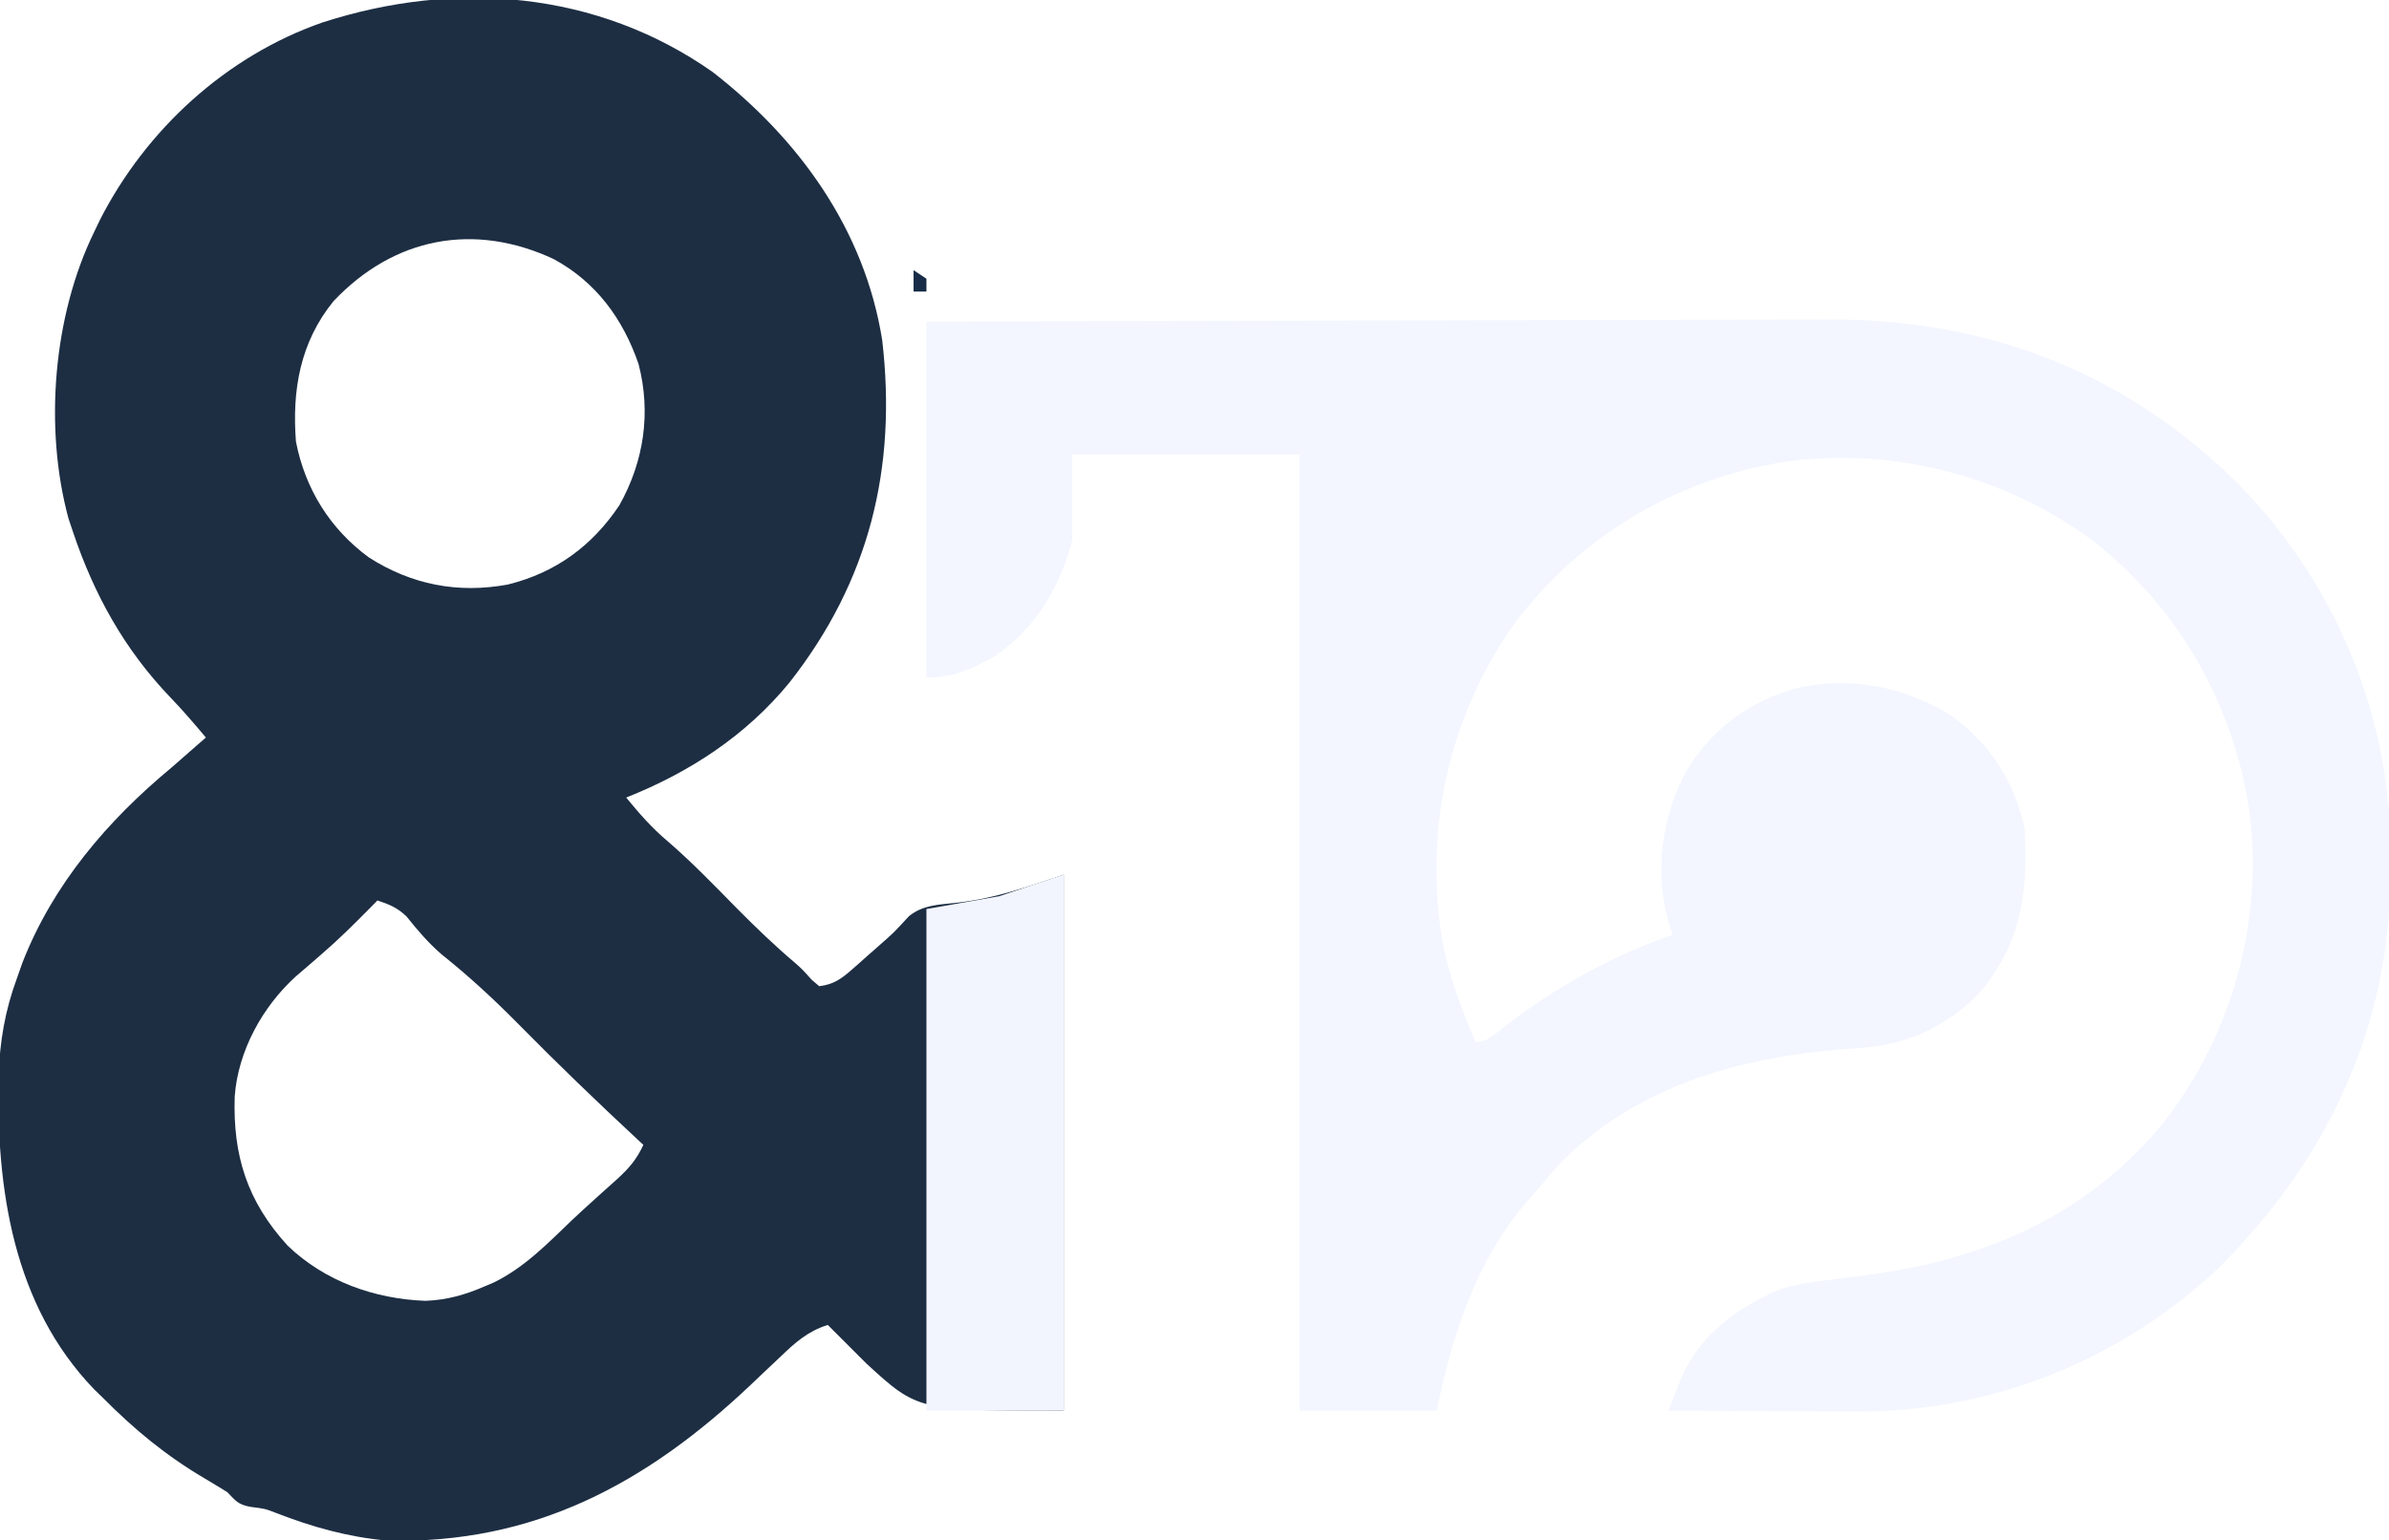
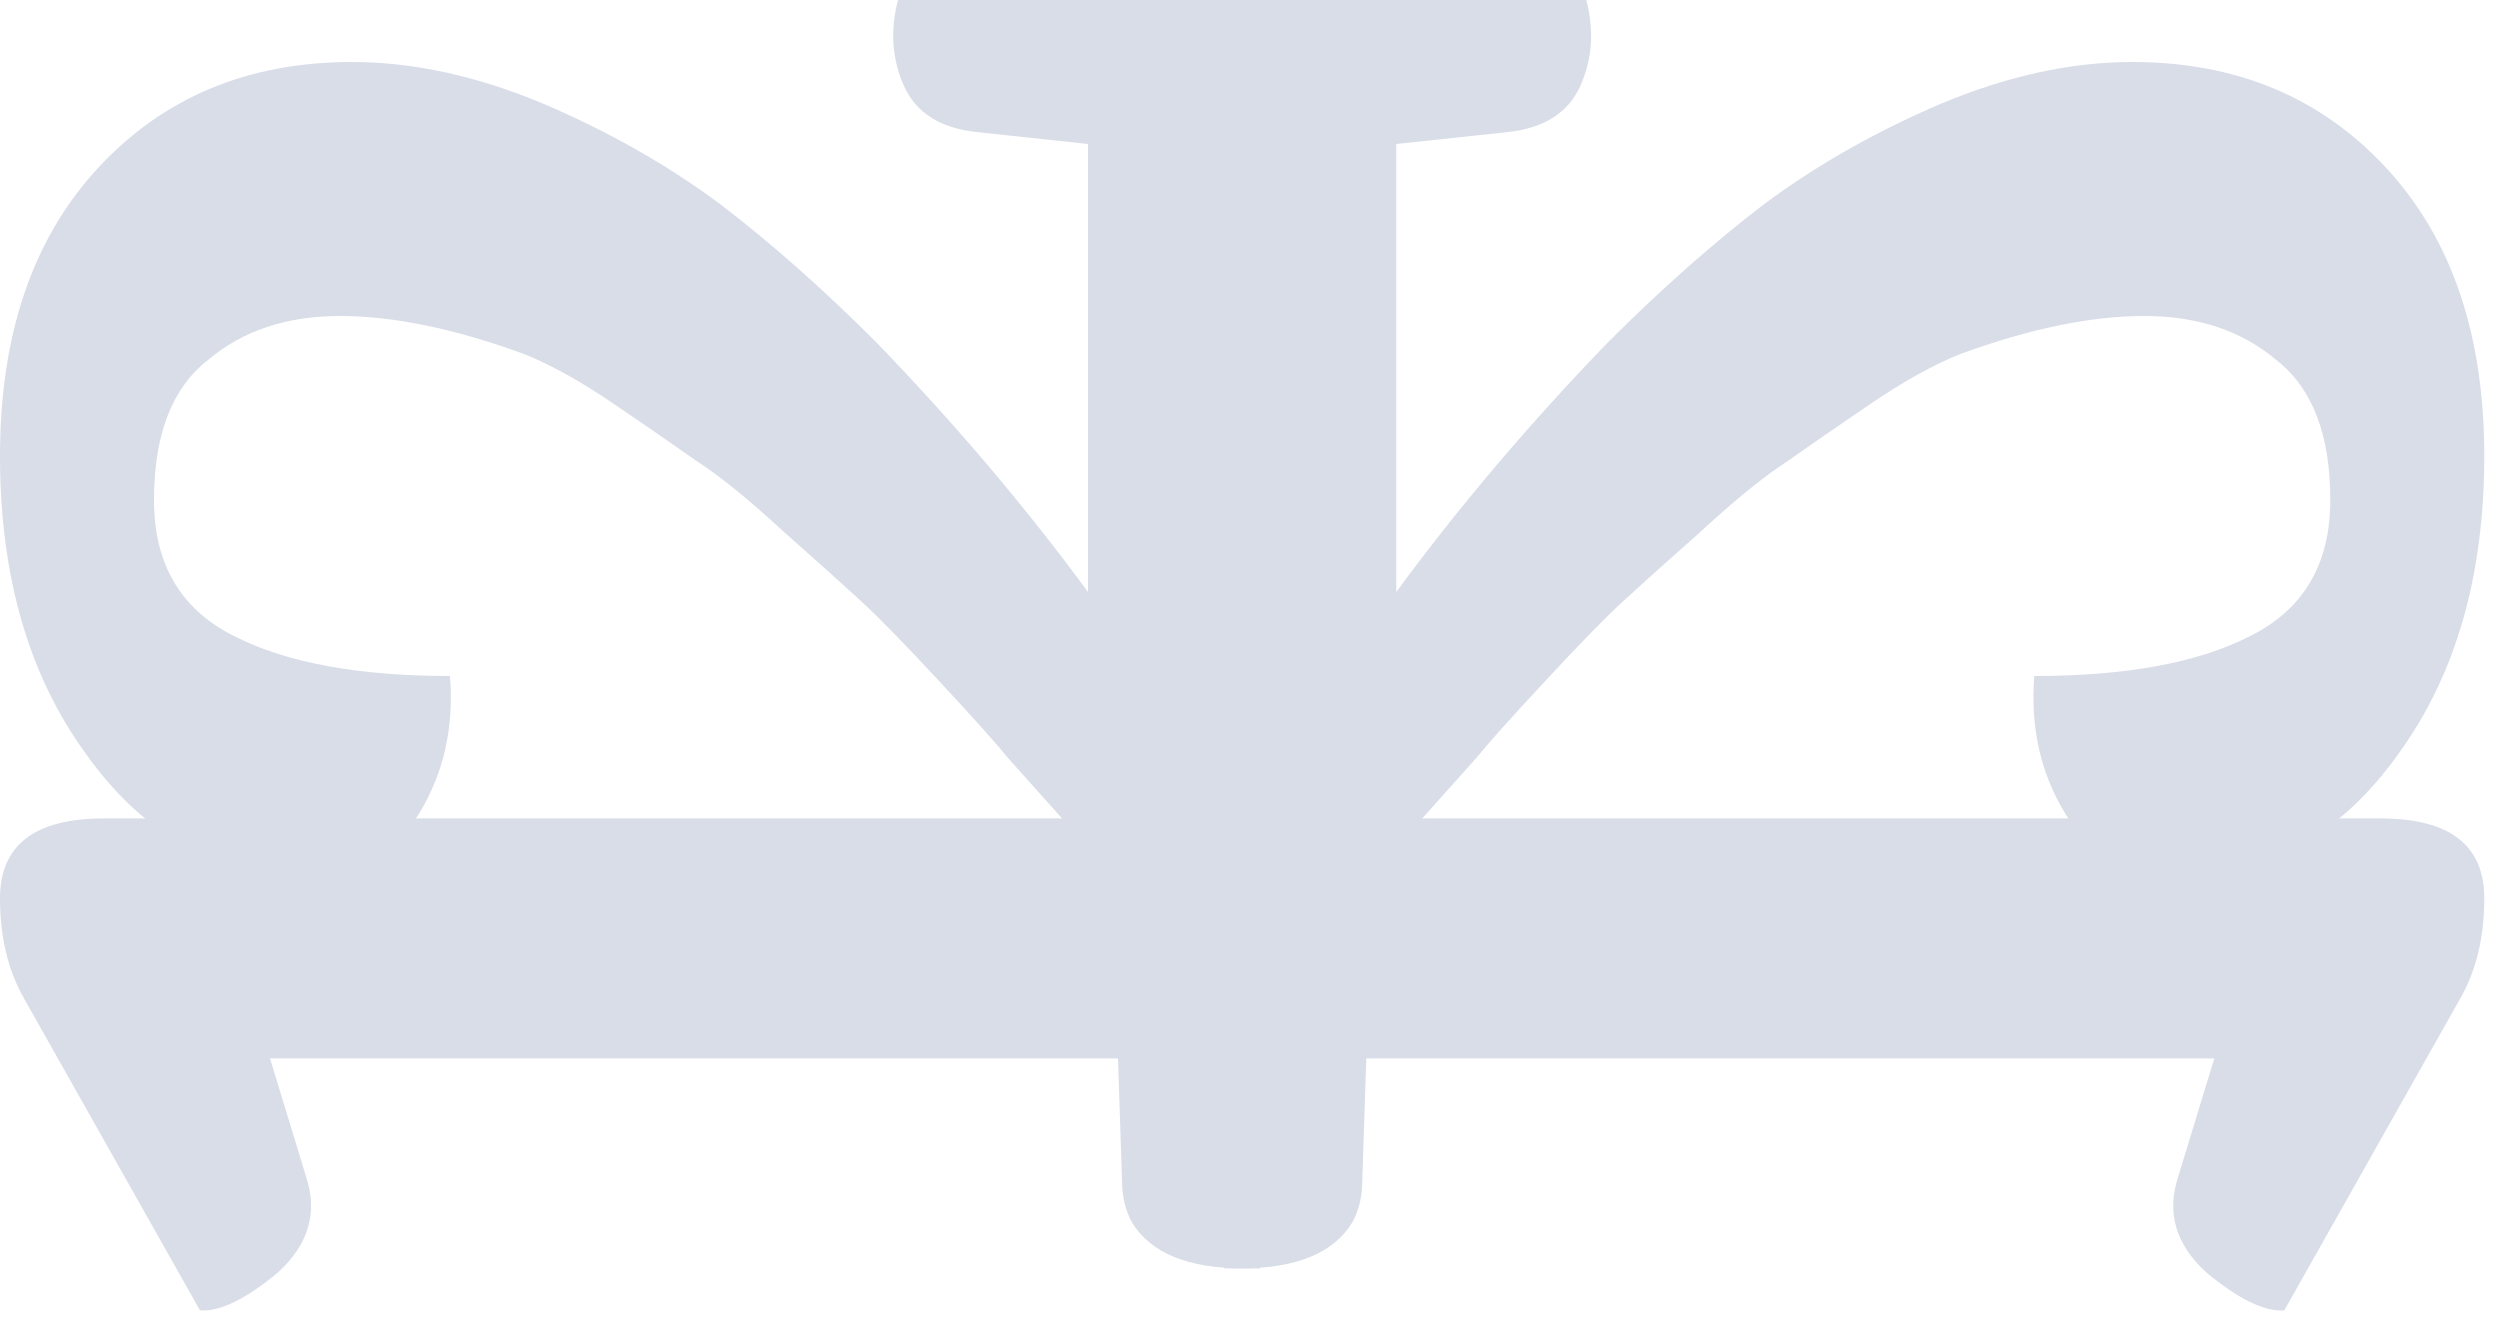
- <svg xmlns="http://www.w3.org/2000/svg" version="1.1" width="557" height="359">
-   <path d="M0 0 C20.196 15.674 35.456 36.8 39.565 62.54 C43.04 92.406 36.54 118.725 17.974 142.373 C7.871 154.741 -5.343 163.375 -20.121 169.234 C-17.104 172.93 -14.149 176.314 -10.496 179.387 C-4.751 184.349 0.491 189.8 5.812 195.207 C10.15 199.587 14.541 203.805 19.243 207.793 C20.879 209.234 20.879 209.234 23.129 211.734 C23.706 212.229 24.284 212.724 24.879 213.234 C28.147 212.834 29.978 211.581 32.41 209.434 C33.056 208.868 33.702 208.303 34.367 207.721 C35.031 207.127 35.695 206.533 36.379 205.922 C37.043 205.34 37.707 204.758 38.391 204.158 C42.293 200.73 42.293 200.73 45.797 196.906 C49.062 194.284 52.612 194.238 56.691 193.797 C65.759 192.808 72.868 190.238 81.879 187.234 C81.879 228.484 81.879 269.734 81.879 312.234 C47.879 312.234 47.879 312.234 35.879 301.234 C32.879 298.234 29.879 295.234 26.879 292.234 C22.236 293.68 19.245 296.365 15.816 299.672 C14.66 300.761 13.504 301.849 12.348 302.938 C11.191 304.036 10.035 305.135 8.879 306.234 C-15.371 329.194 -41.661 343.415 -75.855 342.523 C-84.908 341.722 -93.339 339.363 -101.777 336.074 C-104.268 335.101 -104.268 335.101 -107.621 334.672 C-110.589 334.153 -111.079 333.341 -113.121 331.234 C-114.877 330.151 -116.636 329.071 -118.414 328.025 C-127.398 322.726 -134.799 316.629 -142.121 309.234 C-142.795 308.582 -143.469 307.93 -144.164 307.258 C-163.138 287.546 -166.964 260.421 -166.469 234.359 C-166.168 226.107 -164.99 218.991 -162.121 211.234 C-161.709 210.068 -161.296 208.901 -160.871 207.699 C-153.776 189.497 -141.037 174.592 -126.121 162.234 C-124.618 160.926 -123.118 159.613 -121.621 158.297 C-120.454 157.276 -119.288 156.255 -118.121 155.234 C-120.826 152.031 -123.514 148.862 -126.43 145.848 C-137.129 134.681 -144.217 121.852 -149.121 107.234 C-149.461 106.221 -149.802 105.208 -150.152 104.164 C-155.877 83.013 -153.745 56.867 -144.121 37.234 C-143.691 36.335 -143.26 35.435 -142.816 34.508 C-132.079 13.459 -113.378 -3.714 -90.932 -11.528 C-60.003 -21.524 -26.936 -18.91 0 0 Z M-88.371 53.484 C-96.157 63.07 -98.052 74.236 -97.121 86.234 C-94.96 97.262 -89.195 106.576 -80.121 113.234 C-70.185 119.604 -59.292 121.721 -47.684 119.547 C-36.565 116.787 -28.069 110.569 -21.734 101.102 C-15.98 90.875 -14.285 79.476 -17.246 68.109 C-20.893 57.573 -27.108 49.054 -37.004 43.664 C-55.591 34.99 -74.268 38.558 -88.371 53.484 Z M-78.121 193.234 C-78.678 193.803 -79.235 194.371 -79.809 194.957 C-83.502 198.694 -87.196 202.372 -91.184 205.797 C-91.833 206.364 -92.483 206.931 -93.152 207.516 C-94.477 208.672 -95.81 209.818 -97.152 210.953 C-104.953 218.034 -110.61 228.348 -111.395 238.922 C-111.848 252.668 -108.531 263.362 -99.059 273.734 C-90.403 282.058 -78.829 286.167 -66.934 286.609 C-61.936 286.426 -57.692 285.215 -53.121 283.234 C-52.426 282.94 -51.731 282.647 -51.016 282.344 C-43.906 278.873 -38.499 273.301 -32.859 267.882 C-31.086 266.202 -29.285 264.56 -27.469 262.926 C-26.877 262.391 -26.285 261.856 -25.675 261.305 C-24.539 260.281 -23.401 259.26 -22.259 258.244 C-19.507 255.739 -17.659 253.605 -16.121 250.234 C-16.537 249.849 -16.952 249.464 -17.38 249.067 C-26.959 240.167 -36.35 231.114 -45.523 221.796 C-51.14 216.115 -56.932 210.773 -63.184 205.797 C-66.278 203.098 -68.759 200.207 -71.312 197.004 C-73.42 194.942 -75.346 194.159 -78.121 193.234 Z " fill="#1D2E43" transform="translate(166.1211,16.76562)" />
-   <path d="M0 0 C28.96 -0.088 57.92 -0.162 86.881 -0.204 C90.31 -0.209 93.739 -0.214 97.168 -0.22 C97.851 -0.221 98.533 -0.222 99.236 -0.223 C110.248 -0.24 121.26 -0.272 132.272 -0.309 C143.595 -0.346 154.918 -0.368 166.241 -0.376 C172.591 -0.382 178.94 -0.394 185.29 -0.423 C191.282 -0.45 197.274 -0.458 203.266 -0.452 C205.45 -0.454 207.635 -0.461 209.82 -0.477 C246.616 -0.725 278.423 11.192 305 37 C327.678 59.607 341.02 90.38 341.38 122.418 C341.381 123.779 341.379 125.139 341.375 126.5 C341.374 127.551 341.374 127.551 341.373 128.624 C341.246 164.572 326.779 195.149 301.516 220.492 C278.52 242.331 248.002 254.471 216.359 254.195 C214.487 254.191 214.487 254.191 212.577 254.187 C208.635 254.176 204.692 254.151 200.75 254.125 C198.059 254.114 195.367 254.106 192.676 254.098 C186.117 254.076 179.559 254.042 173 254 C173.63 252.389 174.263 250.78 174.897 249.171 C175.25 248.274 175.602 247.378 175.965 246.455 C180.181 236.458 188.848 230.089 198.52 225.894 C202.602 224.422 206.706 223.928 211 223.438 C212.858 223.194 214.716 222.95 216.574 222.703 C217.948 222.526 217.948 222.526 219.349 222.346 C246.874 218.756 271.094 208.342 288.875 186.25 C304.421 166.012 311.616 140.085 308.535 114.766 C304.874 89.33 291.924 66.469 271.491 50.774 C250.833 35.727 224.927 29.131 199.635 32.771 C174.284 36.969 151.639 50.474 136.469 71.301 C121.441 93.126 115.822 119.581 120.504 145.606 C122.09 153.389 124.958 160.686 128 168 C130.907 168 132.331 166.317 134.544 164.596 C146.377 155.403 159.799 147.892 174 143 C173.678 142.025 173.355 141.051 173.023 140.047 C169.631 128.098 171.456 115.322 177.32 104.582 C183.323 94.79 191.846 88.607 202.911 85.456 C215.509 82.707 227.915 85.107 238.75 91.75 C247.794 98.226 253.617 107.077 256 118 C256.88 132.556 255.537 144.317 246 156 C238.549 164.123 228.633 168.769 217.668 169.395 C191.614 171.05 166.14 177.36 147.262 196.789 C145.495 198.849 143.745 200.922 142 203 C141.358 203.719 140.716 204.439 140.055 205.18 C128.165 219.028 122.523 236.383 119 254 C108.44 254 97.88 254 87 254 C87 180.41 87 106.82 87 31 C69.51 31 52.02 31 34 31 C34 37.6 34 44.2 34 51 C31.099 62.045 25.526 71.426 16 78 C10.485 81.06 6.378 83 0 83 C0 55.61 0 28.22 0 0 Z " fill="#F3F6FF" transform="translate(216,75)" />
-   <path d="M0 0 C0 41.25 0 82.5 0 125 C-10.56 125 -21.12 125 -32 125 C-32 86.39 -32 47.78 -32 8 C-26.39 7.01 -20.78 6.02 -15 5 C-0.116 0 -0.116 0 0 0 Z " fill="#F2F5FE" transform="translate(248,204)" />
-   <path d="M0 0 C1.485 0.99 1.485 0.99 3 2 C3 2.99 3 3.98 3 5 C2.01 5 1.02 5 0 5 C0 3.35 0 1.7 0 0 Z " fill="#182C47" transform="translate(213,63)" />
-   <path d="M0 0 C2 1 2 1 2 1 Z " fill="#000000" transform="translate(60,352)" />
+ <svg xmlns="http://www.w3.org/2000/svg" width="140" height="74" viewBox="0 0 140 74" fill="none">
+   <path d="M70.56 39.559L70.56 71.031H69.664C66.528 71.031 64.437 70.172 63.392 68.455C63.019 67.783 62.832 66.999 62.832 66.103L62.608 59.271H15.12L17.136 65.879C17.808 67.895 17.285 69.687 15.568 71.255C13.776 72.748 12.32 73.457 11.2 73.383L1.344 55.911C0.448 54.343 4.24398e-06 52.476 3.90287e-06 50.311C3.43237e-06 47.324 1.941 45.831 5.824 45.831H62.384L63.056 34.519C63.504 34.295 64.549 34.332 66.192 34.631C69.104 35.303 70.56 36.945 70.56 39.559Z" fill="#D8DDE8" />
+   <path d="M16.464 48.832C11.835 48.832 7.952 46.629 4.816 42.224C1.605 37.819 1.05863e-06 32.256 0 25.536C-1.07039e-06 18.741 1.829 13.365 5.488 9.408C9.147 5.451 13.888 3.472 19.712 3.472C23.147 3.472 26.731 4.256 30.464 5.824C34.123 7.392 37.408 9.259 40.32 11.424C43.157 13.589 46.069 16.165 49.056 19.152C53.461 23.707 57.419 28.373 60.928 33.152L60.928 8.064L54.656 7.392C52.64 7.168 51.296 6.309 50.624 4.816C49.952 3.323 49.84 1.717 50.288 2.44516e-07L70.448 0L70.448 48.832C66.939 50.027 64.587 50.512 63.392 50.288C63.168 49.989 62.123 48.795 60.256 46.704C58.315 44.539 57.045 43.12 56.448 42.448C55.851 41.701 54.581 40.283 52.64 38.192C50.699 36.101 49.243 34.608 48.272 33.712C47.301 32.816 45.845 31.509 43.904 29.792C41.963 28 40.357 26.693 39.088 25.872C37.819 24.976 36.251 23.893 34.384 22.624C32.517 21.355 30.837 20.421 29.344 19.824C25.461 18.405 22.027 17.696 19.04 17.696C16.053 17.696 13.589 18.517 11.648 20.16C9.632 21.728 8.624 24.341 8.624 28C8.624 31.584 10.117 34.123 13.104 35.616C16.016 37.109 20.048 37.856 25.2 37.856C25.424 40.693 24.864 43.232 23.52 45.472C22.176 47.712 19.824 48.832 16.464 48.832Z" fill="#D8DDE8" />
+   <path d="M68.56 39.559L68.56 71.031H69.456C72.592 71.031 74.683 70.172 75.728 68.455C76.101 67.783 76.288 66.999 76.288 66.103L76.512 59.271H124L121.984 65.879C121.312 67.895 121.835 69.687 123.552 71.255C125.344 72.748 126.8 73.457 127.92 73.383L137.776 55.911C138.672 54.343 139.12 52.476 139.12 50.311C139.12 47.324 137.179 45.831 133.296 45.831L76.736 45.831L76.064 34.519C75.616 34.295 74.571 34.332 72.928 34.631C70.016 35.303 68.56 36.945 68.56 39.559Z" fill="#D8DDE8" />
+   <path d="M122.656 48.832C127.285 48.832 131.168 46.629 134.304 42.224C137.515 37.819 139.12 32.256 139.12 25.536C139.12 18.741 137.291 13.365 133.632 9.408C129.973 5.451 125.232 3.472 119.408 3.472C115.973 3.472 112.389 4.256 108.656 5.824C104.997 7.392 101.712 9.259 98.8 11.424C95.963 13.589 93.051 16.165 90.064 19.152C85.659 23.707 81.701 28.373 78.192 33.152L78.192 8.064L84.464 7.392C86.48 7.168 87.824 6.309 88.496 4.816C89.168 3.323 89.28 1.717 88.832 2.42108e-06L68.672 2.6656e-06L68.672 48.832C72.181 50.027 74.533 50.512 75.728 50.288C75.952 49.989 76.997 48.795 78.864 46.704C80.805 44.539 82.075 43.12 82.672 42.448C83.269 41.701 84.539 40.283 86.48 38.192C88.421 36.101 89.877 34.608 90.848 33.712C91.819 32.816 93.275 31.509 95.216 29.792C97.157 28 98.763 26.693 100.032 25.872C101.301 24.976 102.869 23.893 104.736 22.624C106.603 21.355 108.283 20.421 109.776 19.824C113.659 18.405 117.093 17.696 120.08 17.696C123.067 17.696 125.531 18.517 127.472 20.16C129.488 21.728 130.496 24.341 130.496 28C130.496 31.584 129.003 34.123 126.016 35.616C123.104 37.109 119.072 37.856 113.92 37.856C113.696 40.693 114.256 43.232 115.6 45.472C116.944 47.712 119.296 48.832 122.656 48.832Z" fill="#D8DDE8" />
</svg>
